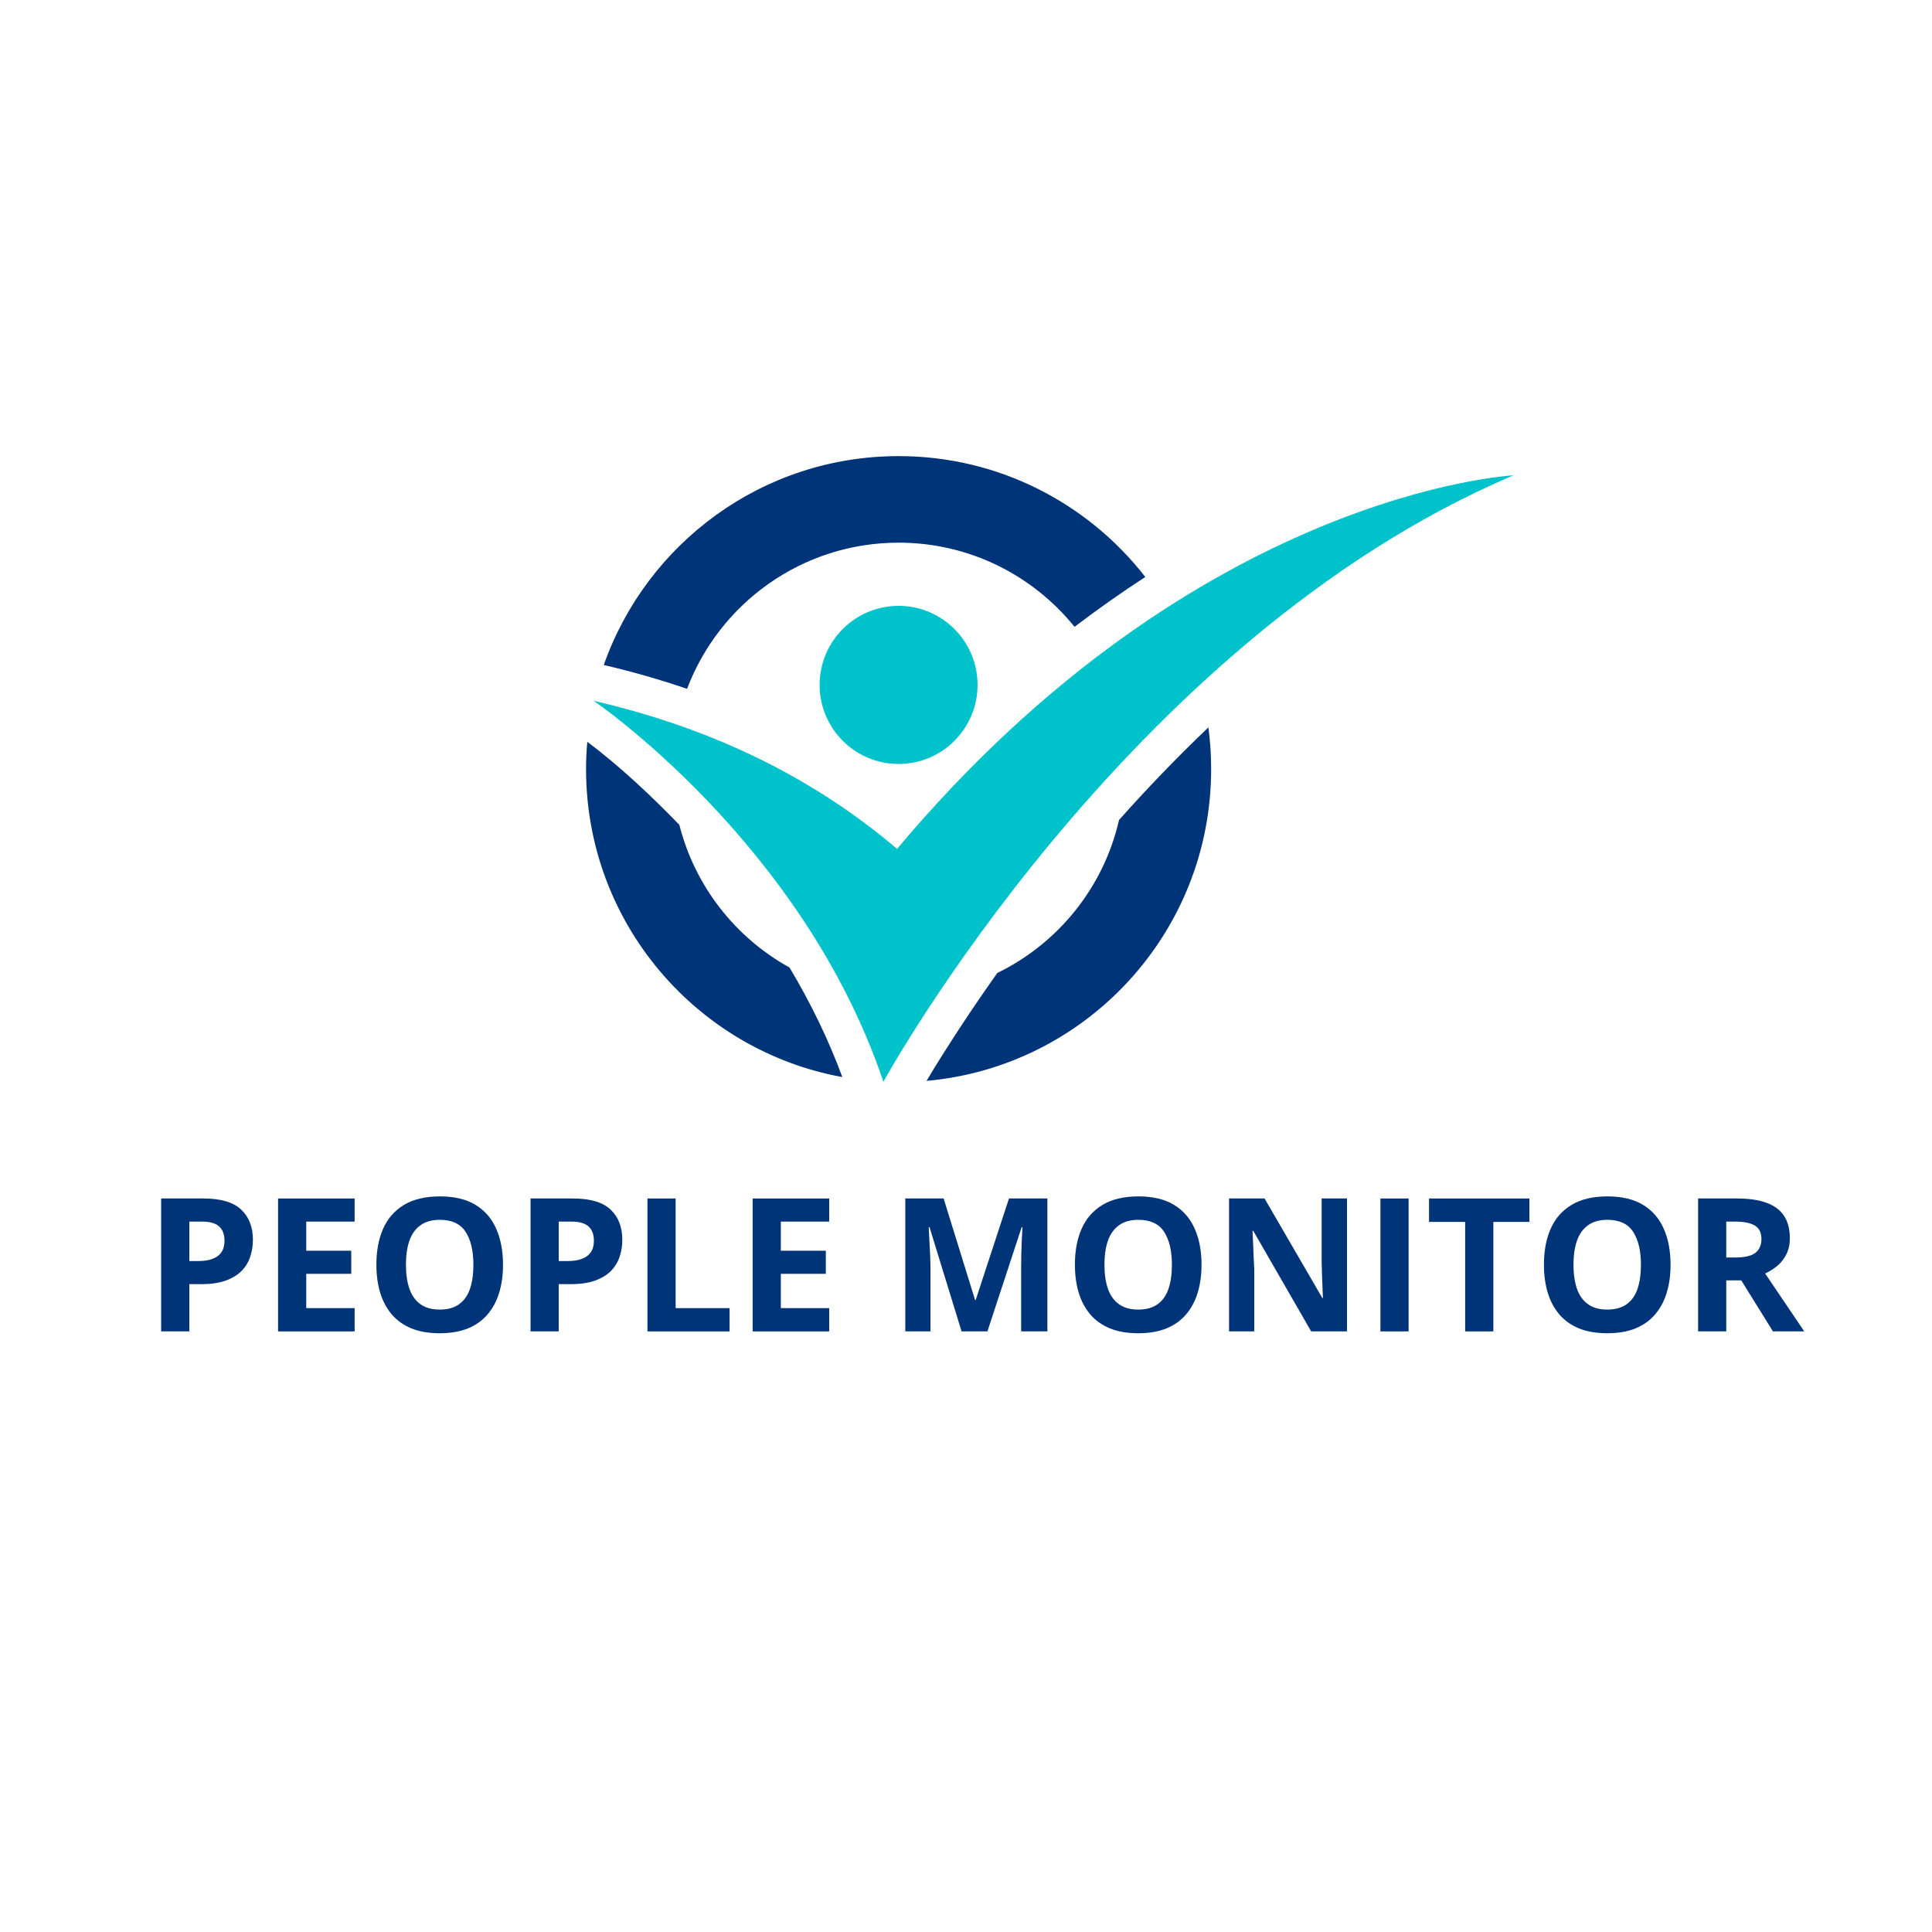
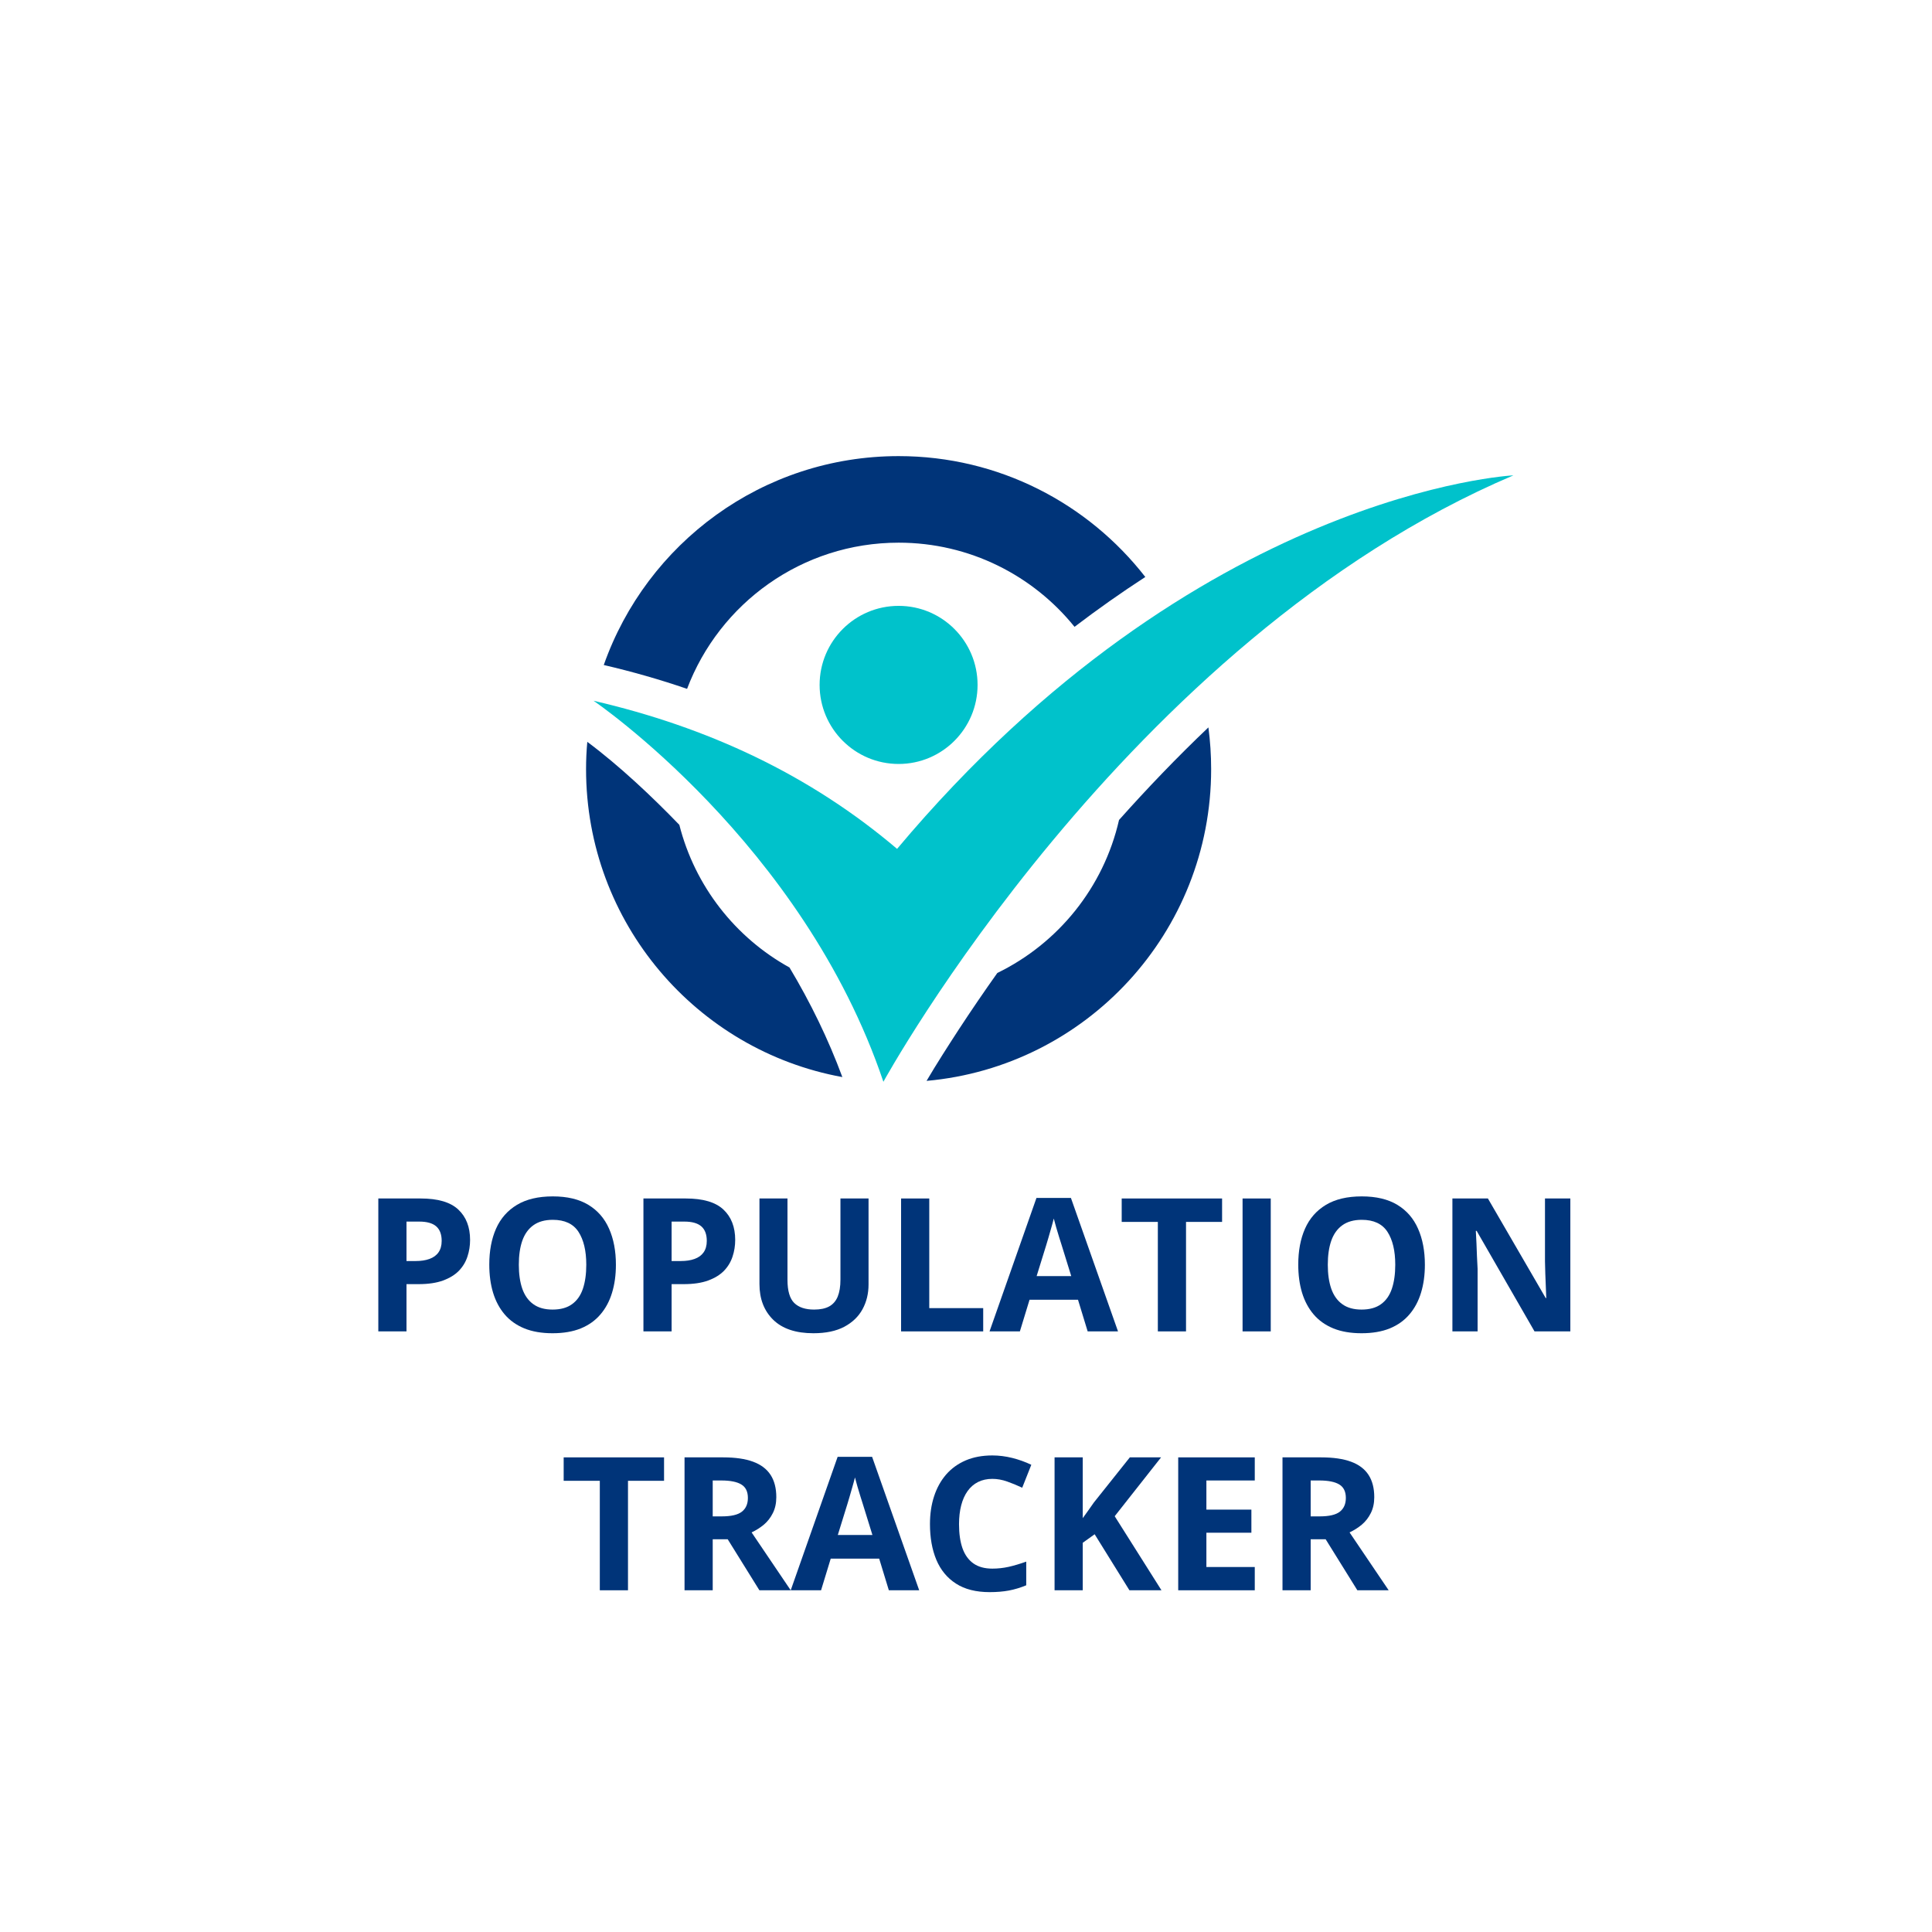
<svg xmlns="http://www.w3.org/2000/svg" width="500" zoomAndPan="magnify" viewBox="0 0 375 375" height="500" preserveAspectRatio="xMidYMid meet" version="1.0">
  <defs>
    <g />
-     <clipPath id="7a72621d64">
+     <clipPath id="533eb8ea94">
      <path d="M 113.824 88.512 L 236 88.512 L 236 210 L 113.824 210 Z M 113.824 88.512 " clip-rule="nonzero" />
    </clipPath>
-     <clipPath id="fbcd53789f">
+     <clipPath id="8f7865c775">
      <path d="M 115 92 L 293.754 92 L 293.754 210 L 115 210 Z M 115 92 " clip-rule="nonzero" />
    </clipPath>
  </defs>
  <g fill="#003479" fill-opacity="1">
-     <g transform="translate(28.02923, 258.422)">
+     <g transform="translate(70.18157, 258.422)">
      <g>
        <path d="M 11.484 -25.797 C 14.816 -25.797 17.242 -25.082 18.766 -23.656 C 20.297 -22.227 21.062 -20.258 21.062 -17.75 C 21.062 -16.625 20.891 -15.547 20.547 -14.516 C 20.211 -13.484 19.66 -12.566 18.891 -11.766 C 18.117 -10.973 17.094 -10.344 15.812 -9.875 C 14.531 -9.406 12.945 -9.172 11.062 -9.172 L 8.719 -9.172 L 8.719 0 L 3.25 0 L 3.25 -25.797 Z M 11.203 -21.312 L 8.719 -21.312 L 8.719 -13.656 L 10.516 -13.656 C 11.535 -13.656 12.422 -13.789 13.172 -14.062 C 13.93 -14.332 14.516 -14.754 14.922 -15.328 C 15.336 -15.91 15.547 -16.656 15.547 -17.562 C 15.547 -18.832 15.191 -19.773 14.484 -20.391 C 13.773 -21.004 12.68 -21.312 11.203 -21.312 Z M 11.203 -21.312 " />
      </g>
    </g>
  </g>
  <g fill="#003479" fill-opacity="1">
-     <g transform="translate(50.723, 258.422)">
+     <g transform="translate(92.87534, 258.422)">
+       <g>
+         <path d="M 26.672 -12.938 C 26.672 -10.945 26.422 -9.133 25.922 -7.5 C 25.43 -5.875 24.68 -4.473 23.672 -3.297 C 22.672 -2.117 21.398 -1.211 19.859 -0.578 C 18.316 0.047 16.488 0.359 14.375 0.359 C 12.27 0.359 10.445 0.047 8.906 -0.578 C 7.363 -1.211 6.086 -2.117 5.078 -3.297 C 4.078 -4.473 3.328 -5.879 2.828 -7.516 C 2.336 -9.148 2.094 -10.969 2.094 -12.969 C 2.094 -15.633 2.531 -17.957 3.406 -19.938 C 4.289 -21.926 5.645 -23.469 7.469 -24.562 C 9.289 -25.656 11.609 -26.203 14.422 -26.203 C 17.223 -26.203 19.523 -25.656 21.328 -24.562 C 23.129 -23.469 24.469 -21.926 25.344 -19.938 C 26.227 -17.945 26.672 -15.613 26.672 -12.938 Z M 7.828 -12.938 C 7.828 -11.133 8.051 -9.582 8.5 -8.281 C 8.957 -6.977 9.672 -5.977 10.641 -5.281 C 11.609 -4.582 12.852 -4.234 14.375 -4.234 C 15.938 -4.234 17.195 -4.582 18.156 -5.281 C 19.125 -5.977 19.828 -6.977 20.266 -8.281 C 20.703 -9.582 20.922 -11.133 20.922 -12.938 C 20.922 -15.645 20.414 -17.773 19.406 -19.328 C 18.395 -20.879 16.734 -21.656 14.422 -21.656 C 12.879 -21.656 11.617 -21.301 10.641 -20.594 C 9.672 -19.895 8.957 -18.895 8.5 -17.594 C 8.051 -16.301 7.828 -14.75 7.828 -12.938 Z M 7.828 -12.938 " />
+       </g>
+     </g>
+   </g>
+   <g fill="#003479" fill-opacity="1">
+     <g transform="translate(121.6396, 258.422)">
+       <g>
+         <path d="M 11.484 -25.797 C 14.816 -25.797 17.242 -25.082 18.766 -23.656 C 20.297 -22.227 21.062 -20.258 21.062 -17.75 C 21.062 -16.625 20.891 -15.547 20.547 -14.516 C 20.211 -13.484 19.66 -12.566 18.891 -11.766 C 18.117 -10.973 17.094 -10.344 15.812 -9.875 C 14.531 -9.406 12.945 -9.172 11.062 -9.172 L 8.719 -9.172 L 8.719 0 L 3.25 0 L 3.25 -25.797 Z M 11.203 -21.312 L 8.719 -21.312 L 8.719 -13.656 L 10.516 -13.656 C 11.535 -13.656 12.422 -13.789 13.172 -14.062 C 13.93 -14.332 14.516 -14.754 14.922 -15.328 C 15.336 -15.91 15.547 -16.656 15.547 -17.562 C 15.547 -18.832 15.191 -19.773 14.484 -20.391 C 13.773 -21.004 12.68 -21.312 11.203 -21.312 Z M 11.203 -21.312 " />
+       </g>
+     </g>
+   </g>
+   <g fill="#003479" fill-opacity="1">
+     <g transform="translate(144.3334, 258.422)">
+       <g>
+         <path d="M 24.25 -25.797 L 24.25 -9.109 C 24.25 -7.328 23.859 -5.723 23.078 -4.297 C 22.297 -2.867 21.113 -1.734 19.531 -0.891 C 17.945 -0.055 15.953 0.359 13.547 0.359 C 10.141 0.359 7.539 -0.508 5.75 -2.25 C 3.969 -4 3.078 -6.305 3.078 -9.172 L 3.078 -25.797 L 8.516 -25.797 L 8.516 -10 C 8.516 -7.875 8.953 -6.379 9.828 -5.516 C 10.703 -4.66 11.988 -4.234 13.688 -4.234 C 14.895 -4.234 15.867 -4.438 16.609 -4.844 C 17.359 -5.258 17.91 -5.895 18.266 -6.75 C 18.617 -7.613 18.797 -8.711 18.797 -10.047 L 18.797 -25.797 Z M 24.25 -25.797 " />
+       </g>
+     </g>
+   </g>
+   <g fill="#003479" fill-opacity="1">
+     <g transform="translate(171.6506, 258.422)">
+       <g>
+         <path d="M 3.25 0 L 3.25 -25.797 L 8.719 -25.797 L 8.719 -4.516 L 19.188 -4.516 L 19.188 0 Z M 3.25 0 " />
+       </g>
+     </g>
+   </g>
+   <g fill="#003479" fill-opacity="1">
+     <g transform="translate(192.0679, 258.422)">
+       <g>
+         <path d="M 19.047 0 L 17.172 -6.141 L 7.766 -6.141 L 5.891 0 L 0 0 L 9.109 -25.906 L 15.797 -25.906 L 24.938 0 Z M 15.859 -10.734 L 14 -16.734 C 13.875 -17.129 13.711 -17.641 13.516 -18.266 C 13.328 -18.898 13.133 -19.539 12.938 -20.188 C 12.75 -20.844 12.594 -21.414 12.469 -21.906 C 12.352 -21.414 12.191 -20.816 11.984 -20.109 C 11.785 -19.398 11.594 -18.727 11.406 -18.094 C 11.219 -17.457 11.082 -17.004 11 -16.734 L 9.141 -10.734 Z M 15.859 -10.734 " />
+       </g>
+     </g>
+   </g>
+   <g fill="#003479" fill-opacity="1">
+     <g transform="translate(217.0029, 258.422)">
+       <g>
+         <path d="M 13.203 0 L 7.734 0 L 7.734 -21.25 L 0.719 -21.25 L 0.719 -25.797 L 20.203 -25.797 L 20.203 -21.25 L 13.203 -21.25 Z M 13.203 0 " />
+       </g>
+     </g>
+   </g>
+   <g fill="#003479" fill-opacity="1">
+     <g transform="translate(237.9319, 258.422)">
+       <g>
+         <path d="M 3.25 0 L 3.25 -25.797 L 8.719 -25.797 L 8.719 0 Z M 3.25 0 " />
+       </g>
+     </g>
+   </g>
+   <g fill="#003479" fill-opacity="1">
+     <g transform="translate(249.8965, 258.422)">
+       <g>
+         <path d="M 26.672 -12.938 C 26.672 -10.945 26.422 -9.133 25.922 -7.5 C 25.43 -5.875 24.68 -4.473 23.672 -3.297 C 22.672 -2.117 21.398 -1.211 19.859 -0.578 C 18.316 0.047 16.488 0.359 14.375 0.359 C 12.27 0.359 10.445 0.047 8.906 -0.578 C 7.363 -1.211 6.086 -2.117 5.078 -3.297 C 4.078 -4.473 3.328 -5.879 2.828 -7.516 C 2.336 -9.148 2.094 -10.969 2.094 -12.969 C 2.094 -15.633 2.531 -17.957 3.406 -19.938 C 4.289 -21.926 5.645 -23.469 7.469 -24.562 C 9.289 -25.656 11.609 -26.203 14.422 -26.203 C 17.223 -26.203 19.523 -25.656 21.328 -24.562 C 23.129 -23.469 24.469 -21.926 25.344 -19.938 C 26.227 -17.945 26.672 -15.613 26.672 -12.938 Z M 7.828 -12.938 C 7.828 -11.133 8.051 -9.582 8.5 -8.281 C 8.957 -6.977 9.672 -5.977 10.641 -5.281 C 11.609 -4.582 12.852 -4.234 14.375 -4.234 C 15.938 -4.234 17.195 -4.582 18.156 -5.281 C 19.125 -5.977 19.828 -6.977 20.266 -8.281 C 20.703 -9.582 20.922 -11.133 20.922 -12.938 C 20.922 -15.645 20.414 -17.773 19.406 -19.328 C 18.395 -20.879 16.734 -21.656 14.422 -21.656 C 12.879 -21.656 11.617 -21.301 10.641 -20.594 C 9.672 -19.895 8.957 -18.895 8.5 -17.594 C 8.051 -16.301 7.828 -14.75 7.828 -12.938 Z M 7.828 -12.938 " />
+       </g>
+     </g>
+   </g>
+   <g fill="#003479" fill-opacity="1">
+     <g transform="translate(278.6607, 258.422)">
+       <g>
+         <path d="M 26.141 0 L 19.188 0 L 7.953 -19.516 L 7.797 -19.516 C 7.848 -18.703 7.891 -17.883 7.922 -17.062 C 7.953 -16.238 7.984 -15.414 8.016 -14.594 C 8.055 -13.781 8.098 -12.961 8.141 -12.141 L 8.141 0 L 3.25 0 L 3.25 -25.797 L 10.141 -25.797 L 21.359 -6.469 L 21.469 -6.469 C 21.445 -7.27 21.414 -8.066 21.375 -8.859 C 21.344 -9.648 21.312 -10.438 21.281 -11.219 C 21.258 -12.008 21.238 -12.801 21.219 -13.594 L 21.219 -25.797 L 26.141 -25.797 Z M 26.141 0 " />
+       </g>
+     </g>
+   </g>
+   <g fill="#003479" fill-opacity="1">
+     <g transform="translate(108.6894, 308.672)">
+       <g>
+         <path d="M 13.203 0 L 7.734 0 L 7.734 -21.25 L 0.719 -21.25 L 0.719 -25.797 L 20.203 -25.797 L 20.203 -21.25 L 13.203 -21.25 Z M 13.203 0 " />
+       </g>
+     </g>
+   </g>
+   <g fill="#003479" fill-opacity="1">
+     <g transform="translate(129.6185, 308.672)">
+       <g>
+         <path d="M 10.766 -25.797 C 13.109 -25.797 15.039 -25.516 16.562 -24.953 C 18.082 -24.391 19.211 -23.535 19.953 -22.391 C 20.691 -21.254 21.062 -19.816 21.062 -18.078 C 21.062 -16.898 20.836 -15.867 20.391 -14.984 C 19.953 -14.098 19.367 -13.348 18.641 -12.734 C 17.91 -12.129 17.117 -11.629 16.266 -11.234 L 23.859 0 L 17.781 0 L 11.625 -9.906 L 8.719 -9.906 L 8.719 0 L 3.25 0 L 3.25 -25.797 Z M 10.375 -21.312 L 8.719 -21.312 L 8.719 -14.344 L 10.484 -14.344 C 12.297 -14.344 13.594 -14.645 14.375 -15.25 C 15.156 -15.863 15.547 -16.754 15.547 -17.922 C 15.547 -19.148 15.125 -20.02 14.281 -20.531 C 13.438 -21.051 12.133 -21.312 10.375 -21.312 Z M 10.375 -21.312 " />
+       </g>
+     </g>
+   </g>
+   <g fill="#003479" fill-opacity="1">
+     <g transform="translate(153.4769, 308.672)">
+       <g>
+         <path d="M 19.047 0 L 17.172 -6.141 L 7.766 -6.141 L 5.891 0 L 0 0 L 9.109 -25.906 L 15.797 -25.906 L 24.938 0 Z M 15.859 -10.734 L 14 -16.734 C 13.875 -17.129 13.711 -17.641 13.516 -18.266 C 13.328 -18.898 13.133 -19.539 12.938 -20.188 C 12.75 -20.844 12.594 -21.414 12.469 -21.906 C 12.352 -21.414 12.191 -20.816 11.984 -20.109 C 11.785 -19.398 11.594 -18.727 11.406 -18.094 C 11.219 -17.457 11.082 -17.004 11 -16.734 L 9.141 -10.734 Z M 15.859 -10.734 " />
+       </g>
+     </g>
+   </g>
+   <g fill="#003479" fill-opacity="1">
+     <g transform="translate(178.4118, 308.672)">
+       <g>
+         <path d="M 14.203 -21.625 C 13.16 -21.625 12.234 -21.422 11.422 -21.016 C 10.617 -20.609 9.941 -20.02 9.391 -19.25 C 8.848 -18.488 8.438 -17.566 8.156 -16.484 C 7.875 -15.398 7.734 -14.18 7.734 -12.828 C 7.734 -11.004 7.957 -9.445 8.406 -8.156 C 8.863 -6.875 9.566 -5.895 10.516 -5.219 C 11.473 -4.539 12.703 -4.203 14.203 -4.203 C 15.254 -4.203 16.305 -4.316 17.359 -4.547 C 18.41 -4.785 19.551 -5.125 20.781 -5.562 L 20.781 -0.969 C 19.645 -0.5 18.523 -0.16 17.422 0.047 C 16.316 0.254 15.07 0.359 13.688 0.359 C 11.031 0.359 8.848 -0.191 7.141 -1.297 C 5.43 -2.398 4.16 -3.941 3.328 -5.922 C 2.504 -7.898 2.094 -10.211 2.094 -12.859 C 2.094 -14.816 2.359 -16.609 2.891 -18.234 C 3.422 -19.859 4.195 -21.266 5.219 -22.453 C 6.25 -23.641 7.516 -24.555 9.016 -25.203 C 10.523 -25.848 12.254 -26.172 14.203 -26.172 C 15.484 -26.172 16.77 -26.008 18.062 -25.688 C 19.352 -25.363 20.586 -24.922 21.766 -24.359 L 20 -19.906 C 19.031 -20.363 18.055 -20.766 17.078 -21.109 C 16.109 -21.453 15.148 -21.625 14.203 -21.625 Z M 14.203 -21.625 " />
+       </g>
+     </g>
+   </g>
+   <g fill="#003479" fill-opacity="1">
+     <g transform="translate(201.4409, 308.672)">
+       <g>
+         <path d="M 24 0 L 17.781 0 L 11.031 -10.875 L 8.719 -9.219 L 8.719 0 L 3.25 0 L 3.25 -25.797 L 8.719 -25.797 L 8.719 -14 C 9.082 -14.5 9.441 -15 9.797 -15.5 C 10.148 -16.008 10.508 -16.52 10.875 -17.031 L 17.859 -25.797 L 23.922 -25.797 L 14.922 -14.375 Z M 24 0 " />
+       </g>
+     </g>
+   </g>
+   <g fill="#003479" fill-opacity="1">
+     <g transform="translate(225.4405, 308.672)">
      <g>
        <path d="M 18.109 0 L 3.25 0 L 3.25 -25.797 L 18.109 -25.797 L 18.109 -21.312 L 8.719 -21.312 L 8.719 -15.656 L 17.453 -15.656 L 17.453 -11.172 L 8.719 -11.172 L 8.719 -4.516 L 18.109 -4.516 Z M 18.109 0 " />
      </g>
    </g>
  </g>
  <g fill="#003479" fill-opacity="1">
-     <g transform="translate(70.96387, 258.422)">
-       <g>
-         <path d="M 26.672 -12.938 C 26.672 -10.945 26.422 -9.133 25.922 -7.5 C 25.43 -5.875 24.68 -4.473 23.672 -3.297 C 22.672 -2.117 21.398 -1.211 19.859 -0.578 C 18.316 0.047 16.488 0.359 14.375 0.359 C 12.27 0.359 10.445 0.047 8.906 -0.578 C 7.363 -1.211 6.086 -2.117 5.078 -3.297 C 4.078 -4.473 3.328 -5.879 2.828 -7.516 C 2.336 -9.148 2.094 -10.969 2.094 -12.969 C 2.094 -15.633 2.531 -17.957 3.406 -19.938 C 4.289 -21.926 5.645 -23.469 7.469 -24.562 C 9.289 -25.656 11.609 -26.203 14.422 -26.203 C 17.223 -26.203 19.523 -25.656 21.328 -24.562 C 23.129 -23.469 24.469 -21.926 25.344 -19.938 C 26.227 -17.945 26.672 -15.613 26.672 -12.938 Z M 7.828 -12.938 C 7.828 -11.133 8.051 -9.582 8.5 -8.281 C 8.957 -6.977 9.672 -5.977 10.641 -5.281 C 11.609 -4.582 12.852 -4.234 14.375 -4.234 C 15.938 -4.234 17.195 -4.582 18.156 -5.281 C 19.125 -5.977 19.828 -6.977 20.266 -8.281 C 20.703 -9.582 20.922 -11.133 20.922 -12.938 C 20.922 -15.645 20.414 -17.773 19.406 -19.328 C 18.395 -20.879 16.734 -21.656 14.422 -21.656 C 12.879 -21.656 11.617 -21.301 10.641 -20.594 C 9.672 -19.895 8.957 -18.895 8.5 -17.594 C 8.051 -16.301 7.828 -14.75 7.828 -12.938 Z M 7.828 -12.938 " />
-       </g>
-     </g>
-   </g>
-   <g fill="#003479" fill-opacity="1">
-     <g transform="translate(99.72813, 258.422)">
-       <g>
-         <path d="M 11.484 -25.797 C 14.816 -25.797 17.242 -25.082 18.766 -23.656 C 20.297 -22.227 21.062 -20.258 21.062 -17.75 C 21.062 -16.625 20.891 -15.547 20.547 -14.516 C 20.211 -13.484 19.66 -12.566 18.891 -11.766 C 18.117 -10.973 17.094 -10.344 15.812 -9.875 C 14.531 -9.406 12.945 -9.172 11.062 -9.172 L 8.719 -9.172 L 8.719 0 L 3.25 0 L 3.25 -25.797 Z M 11.203 -21.312 L 8.719 -21.312 L 8.719 -13.656 L 10.516 -13.656 C 11.535 -13.656 12.422 -13.789 13.172 -14.062 C 13.93 -14.332 14.516 -14.754 14.922 -15.328 C 15.336 -15.91 15.547 -16.656 15.547 -17.562 C 15.547 -18.832 15.191 -19.773 14.484 -20.391 C 13.773 -21.004 12.68 -21.312 11.203 -21.312 Z M 11.203 -21.312 " />
-       </g>
-     </g>
-   </g>
-   <g fill="#003479" fill-opacity="1">
-     <g transform="translate(122.4219, 258.422)">
-       <g>
-         <path d="M 3.25 0 L 3.25 -25.797 L 8.719 -25.797 L 8.719 -4.516 L 19.188 -4.516 L 19.188 0 Z M 3.25 0 " />
-       </g>
-     </g>
-   </g>
-   <g fill="#003479" fill-opacity="1">
-     <g transform="translate(142.8392, 258.422)">
-       <g>
-         <path d="M 18.109 0 L 3.25 0 L 3.25 -25.797 L 18.109 -25.797 L 18.109 -21.312 L 8.719 -21.312 L 8.719 -15.656 L 17.453 -15.656 L 17.453 -11.172 L 8.719 -11.172 L 8.719 -4.516 L 18.109 -4.516 Z M 18.109 0 " />
-       </g>
-     </g>
-   </g>
-   <g fill="#003479" fill-opacity="1">
-     <g transform="translate(163.0801, 258.422)">
-       <g />
-     </g>
-   </g>
-   <g fill="#003479" fill-opacity="1">
-     <g transform="translate(172.4682, 258.422)">
-       <g>
-         <path d="M 14.172 0 L 7.953 -20.234 L 7.797 -20.234 C 7.816 -19.754 7.852 -19.031 7.906 -18.062 C 7.969 -17.094 8.02 -16.062 8.062 -14.969 C 8.113 -13.875 8.141 -12.883 8.141 -12 L 8.141 0 L 3.25 0 L 3.25 -25.797 L 10.688 -25.797 L 16.797 -6.078 L 16.906 -6.078 L 23.375 -25.797 L 30.828 -25.797 L 30.828 0 L 25.734 0 L 25.734 -12.219 C 25.734 -13.02 25.742 -13.953 25.766 -15.016 C 25.797 -16.078 25.832 -17.086 25.875 -18.047 C 25.926 -19.004 25.969 -19.723 26 -20.203 L 25.828 -20.203 L 19.188 0 Z M 14.172 0 " />
-       </g>
-     </g>
-   </g>
-   <g fill="#003479" fill-opacity="1">
-     <g transform="translate(206.5441, 258.422)">
-       <g>
-         <path d="M 26.672 -12.938 C 26.672 -10.945 26.422 -9.133 25.922 -7.5 C 25.43 -5.875 24.68 -4.473 23.672 -3.297 C 22.672 -2.117 21.398 -1.211 19.859 -0.578 C 18.316 0.047 16.488 0.359 14.375 0.359 C 12.27 0.359 10.445 0.047 8.906 -0.578 C 7.363 -1.211 6.086 -2.117 5.078 -3.297 C 4.078 -4.473 3.328 -5.879 2.828 -7.516 C 2.336 -9.148 2.094 -10.969 2.094 -12.969 C 2.094 -15.633 2.531 -17.957 3.406 -19.938 C 4.289 -21.926 5.645 -23.469 7.469 -24.562 C 9.289 -25.656 11.609 -26.203 14.422 -26.203 C 17.223 -26.203 19.523 -25.656 21.328 -24.562 C 23.129 -23.469 24.469 -21.926 25.344 -19.938 C 26.227 -17.945 26.672 -15.613 26.672 -12.938 Z M 7.828 -12.938 C 7.828 -11.133 8.051 -9.582 8.5 -8.281 C 8.957 -6.977 9.672 -5.977 10.641 -5.281 C 11.609 -4.582 12.852 -4.234 14.375 -4.234 C 15.938 -4.234 17.195 -4.582 18.156 -5.281 C 19.125 -5.977 19.828 -6.977 20.266 -8.281 C 20.703 -9.582 20.922 -11.133 20.922 -12.938 C 20.922 -15.645 20.414 -17.773 19.406 -19.328 C 18.395 -20.879 16.734 -21.656 14.422 -21.656 C 12.879 -21.656 11.617 -21.301 10.641 -20.594 C 9.672 -19.895 8.957 -18.895 8.5 -17.594 C 8.051 -16.301 7.828 -14.75 7.828 -12.938 Z M 7.828 -12.938 " />
-       </g>
-     </g>
-   </g>
-   <g fill="#003479" fill-opacity="1">
-     <g transform="translate(235.3084, 258.422)">
-       <g>
-         <path d="M 26.141 0 L 19.188 0 L 7.953 -19.516 L 7.797 -19.516 C 7.848 -18.703 7.891 -17.883 7.922 -17.062 C 7.953 -16.238 7.984 -15.414 8.016 -14.594 C 8.055 -13.781 8.098 -12.961 8.141 -12.141 L 8.141 0 L 3.25 0 L 3.25 -25.797 L 10.141 -25.797 L 21.359 -6.469 L 21.469 -6.469 C 21.445 -7.27 21.414 -8.066 21.375 -8.859 C 21.344 -9.648 21.312 -10.438 21.281 -11.219 C 21.258 -12.008 21.238 -12.801 21.219 -13.594 L 21.219 -25.797 L 26.141 -25.797 Z M 26.141 0 " />
-       </g>
-     </g>
-   </g>
-   <g fill="#003479" fill-opacity="1">
-     <g transform="translate(264.6903, 258.422)">
-       <g>
-         <path d="M 3.25 0 L 3.25 -25.797 L 8.719 -25.797 L 8.719 0 Z M 3.25 0 " />
-       </g>
-     </g>
-   </g>
-   <g fill="#003479" fill-opacity="1">
-     <g transform="translate(276.6548, 258.422)">
-       <g>
-         <path d="M 13.203 0 L 7.734 0 L 7.734 -21.25 L 0.719 -21.25 L 0.719 -25.797 L 20.203 -25.797 L 20.203 -21.25 L 13.203 -21.25 Z M 13.203 0 " />
-       </g>
-     </g>
-   </g>
-   <g fill="#003479" fill-opacity="1">
-     <g transform="translate(297.5839, 258.422)">
-       <g>
-         <path d="M 26.672 -12.938 C 26.672 -10.945 26.422 -9.133 25.922 -7.5 C 25.43 -5.875 24.68 -4.473 23.672 -3.297 C 22.672 -2.117 21.398 -1.211 19.859 -0.578 C 18.316 0.047 16.488 0.359 14.375 0.359 C 12.27 0.359 10.445 0.047 8.906 -0.578 C 7.363 -1.211 6.086 -2.117 5.078 -3.297 C 4.078 -4.473 3.328 -5.879 2.828 -7.516 C 2.336 -9.148 2.094 -10.969 2.094 -12.969 C 2.094 -15.633 2.531 -17.957 3.406 -19.938 C 4.289 -21.926 5.645 -23.469 7.469 -24.562 C 9.289 -25.656 11.609 -26.203 14.422 -26.203 C 17.223 -26.203 19.523 -25.656 21.328 -24.562 C 23.129 -23.469 24.469 -21.926 25.344 -19.938 C 26.227 -17.945 26.672 -15.613 26.672 -12.938 Z M 7.828 -12.938 C 7.828 -11.133 8.051 -9.582 8.5 -8.281 C 8.957 -6.977 9.672 -5.977 10.641 -5.281 C 11.609 -4.582 12.852 -4.234 14.375 -4.234 C 15.938 -4.234 17.195 -4.582 18.156 -5.281 C 19.125 -5.977 19.828 -6.977 20.266 -8.281 C 20.703 -9.582 20.922 -11.133 20.922 -12.938 C 20.922 -15.645 20.414 -17.773 19.406 -19.328 C 18.395 -20.879 16.734 -21.656 14.422 -21.656 C 12.879 -21.656 11.617 -21.301 10.641 -20.594 C 9.672 -19.895 8.957 -18.895 8.5 -17.594 C 8.051 -16.301 7.828 -14.75 7.828 -12.938 Z M 7.828 -12.938 " />
-       </g>
-     </g>
-   </g>
-   <g fill="#003479" fill-opacity="1">
-     <g transform="translate(326.3482, 258.422)">
+     <g transform="translate(245.6814, 308.672)">
      <g>
        <path d="M 10.766 -25.797 C 13.109 -25.797 15.039 -25.516 16.562 -24.953 C 18.082 -24.391 19.211 -23.535 19.953 -22.391 C 20.691 -21.254 21.062 -19.816 21.062 -18.078 C 21.062 -16.898 20.836 -15.867 20.391 -14.984 C 19.953 -14.098 19.367 -13.348 18.641 -12.734 C 17.91 -12.129 17.117 -11.629 16.266 -11.234 L 23.859 0 L 17.781 0 L 11.625 -9.906 L 8.719 -9.906 L 8.719 0 L 3.25 0 L 3.25 -25.797 Z M 10.375 -21.312 L 8.719 -21.312 L 8.719 -14.344 L 10.484 -14.344 C 12.297 -14.344 13.594 -14.645 14.375 -15.25 C 15.156 -15.863 15.547 -16.754 15.547 -17.922 C 15.547 -19.148 15.125 -20.02 14.281 -20.531 C 13.438 -21.051 12.133 -21.312 10.375 -21.312 Z M 10.375 -21.312 " />
      </g>
    </g>
  </g>
-   <g clip-path="url(#7a72621d64)">
+   <g clip-path="url(#533eb8ea94)">
    <path fill="#003479" d="M 174.426 88.531 C 193.887 88.531 211.203 97.723 222.305 111.992 C 217.617 115.035 213.031 118.27 208.566 121.668 C 200.523 111.703 188.207 105.332 174.426 105.332 C 155.648 105.332 139.641 117.117 133.359 133.707 C 128.098 131.898 122.711 130.363 117.191 129.078 C 125.508 105.457 147.988 88.531 174.426 88.531 Z M 234.551 141.188 C 234.902 143.848 235.082 146.539 235.082 149.293 C 235.082 181 210.805 207.043 179.844 209.797 C 181.844 206.402 184.02 203.023 186.133 199.77 C 188.547 196.086 191.023 192.453 193.582 188.852 C 205.371 183.117 214.211 172.258 217.203 159.156 C 222.703 152.988 228.473 146.969 234.551 141.188 Z M 163.5 209.059 C 135.211 203.902 113.754 179.109 113.754 149.289 C 113.754 147.496 113.832 145.734 113.996 143.992 C 120.246 148.652 126.66 154.707 131.859 160.102 C 134.883 172.02 142.746 181.992 153.238 187.789 C 157.297 194.566 160.77 201.676 163.5 209.059 Z M 163.5 209.059 " fill-opacity="1" fill-rule="evenodd" />
  </g>
  <path fill="#00c2cb" d="M 174.426 117.598 C 182.883 117.598 189.746 124.469 189.746 132.941 C 189.746 141.414 182.883 148.285 174.426 148.285 C 165.949 148.285 159.086 141.414 159.086 132.941 C 159.086 124.469 165.949 117.598 174.426 117.598 Z M 174.426 117.598 " fill-opacity="1" fill-rule="evenodd" />
-   <g clip-path="url(#fbcd53789f)">
+   <g clip-path="url(#8f7865c775)">
    <path fill="#00c2cb" d="M 115.207 136.016 C 115.207 136.016 155.84 163.594 171.465 209.973 C 171.465 209.973 218.383 124.309 293.754 92.266 C 293.754 92.266 232.41 95.324 174.121 164.766 C 157.105 150.316 137.324 141.137 115.207 136.016 Z M 115.207 136.016 " fill-opacity="1" fill-rule="evenodd" />
  </g>
</svg>
